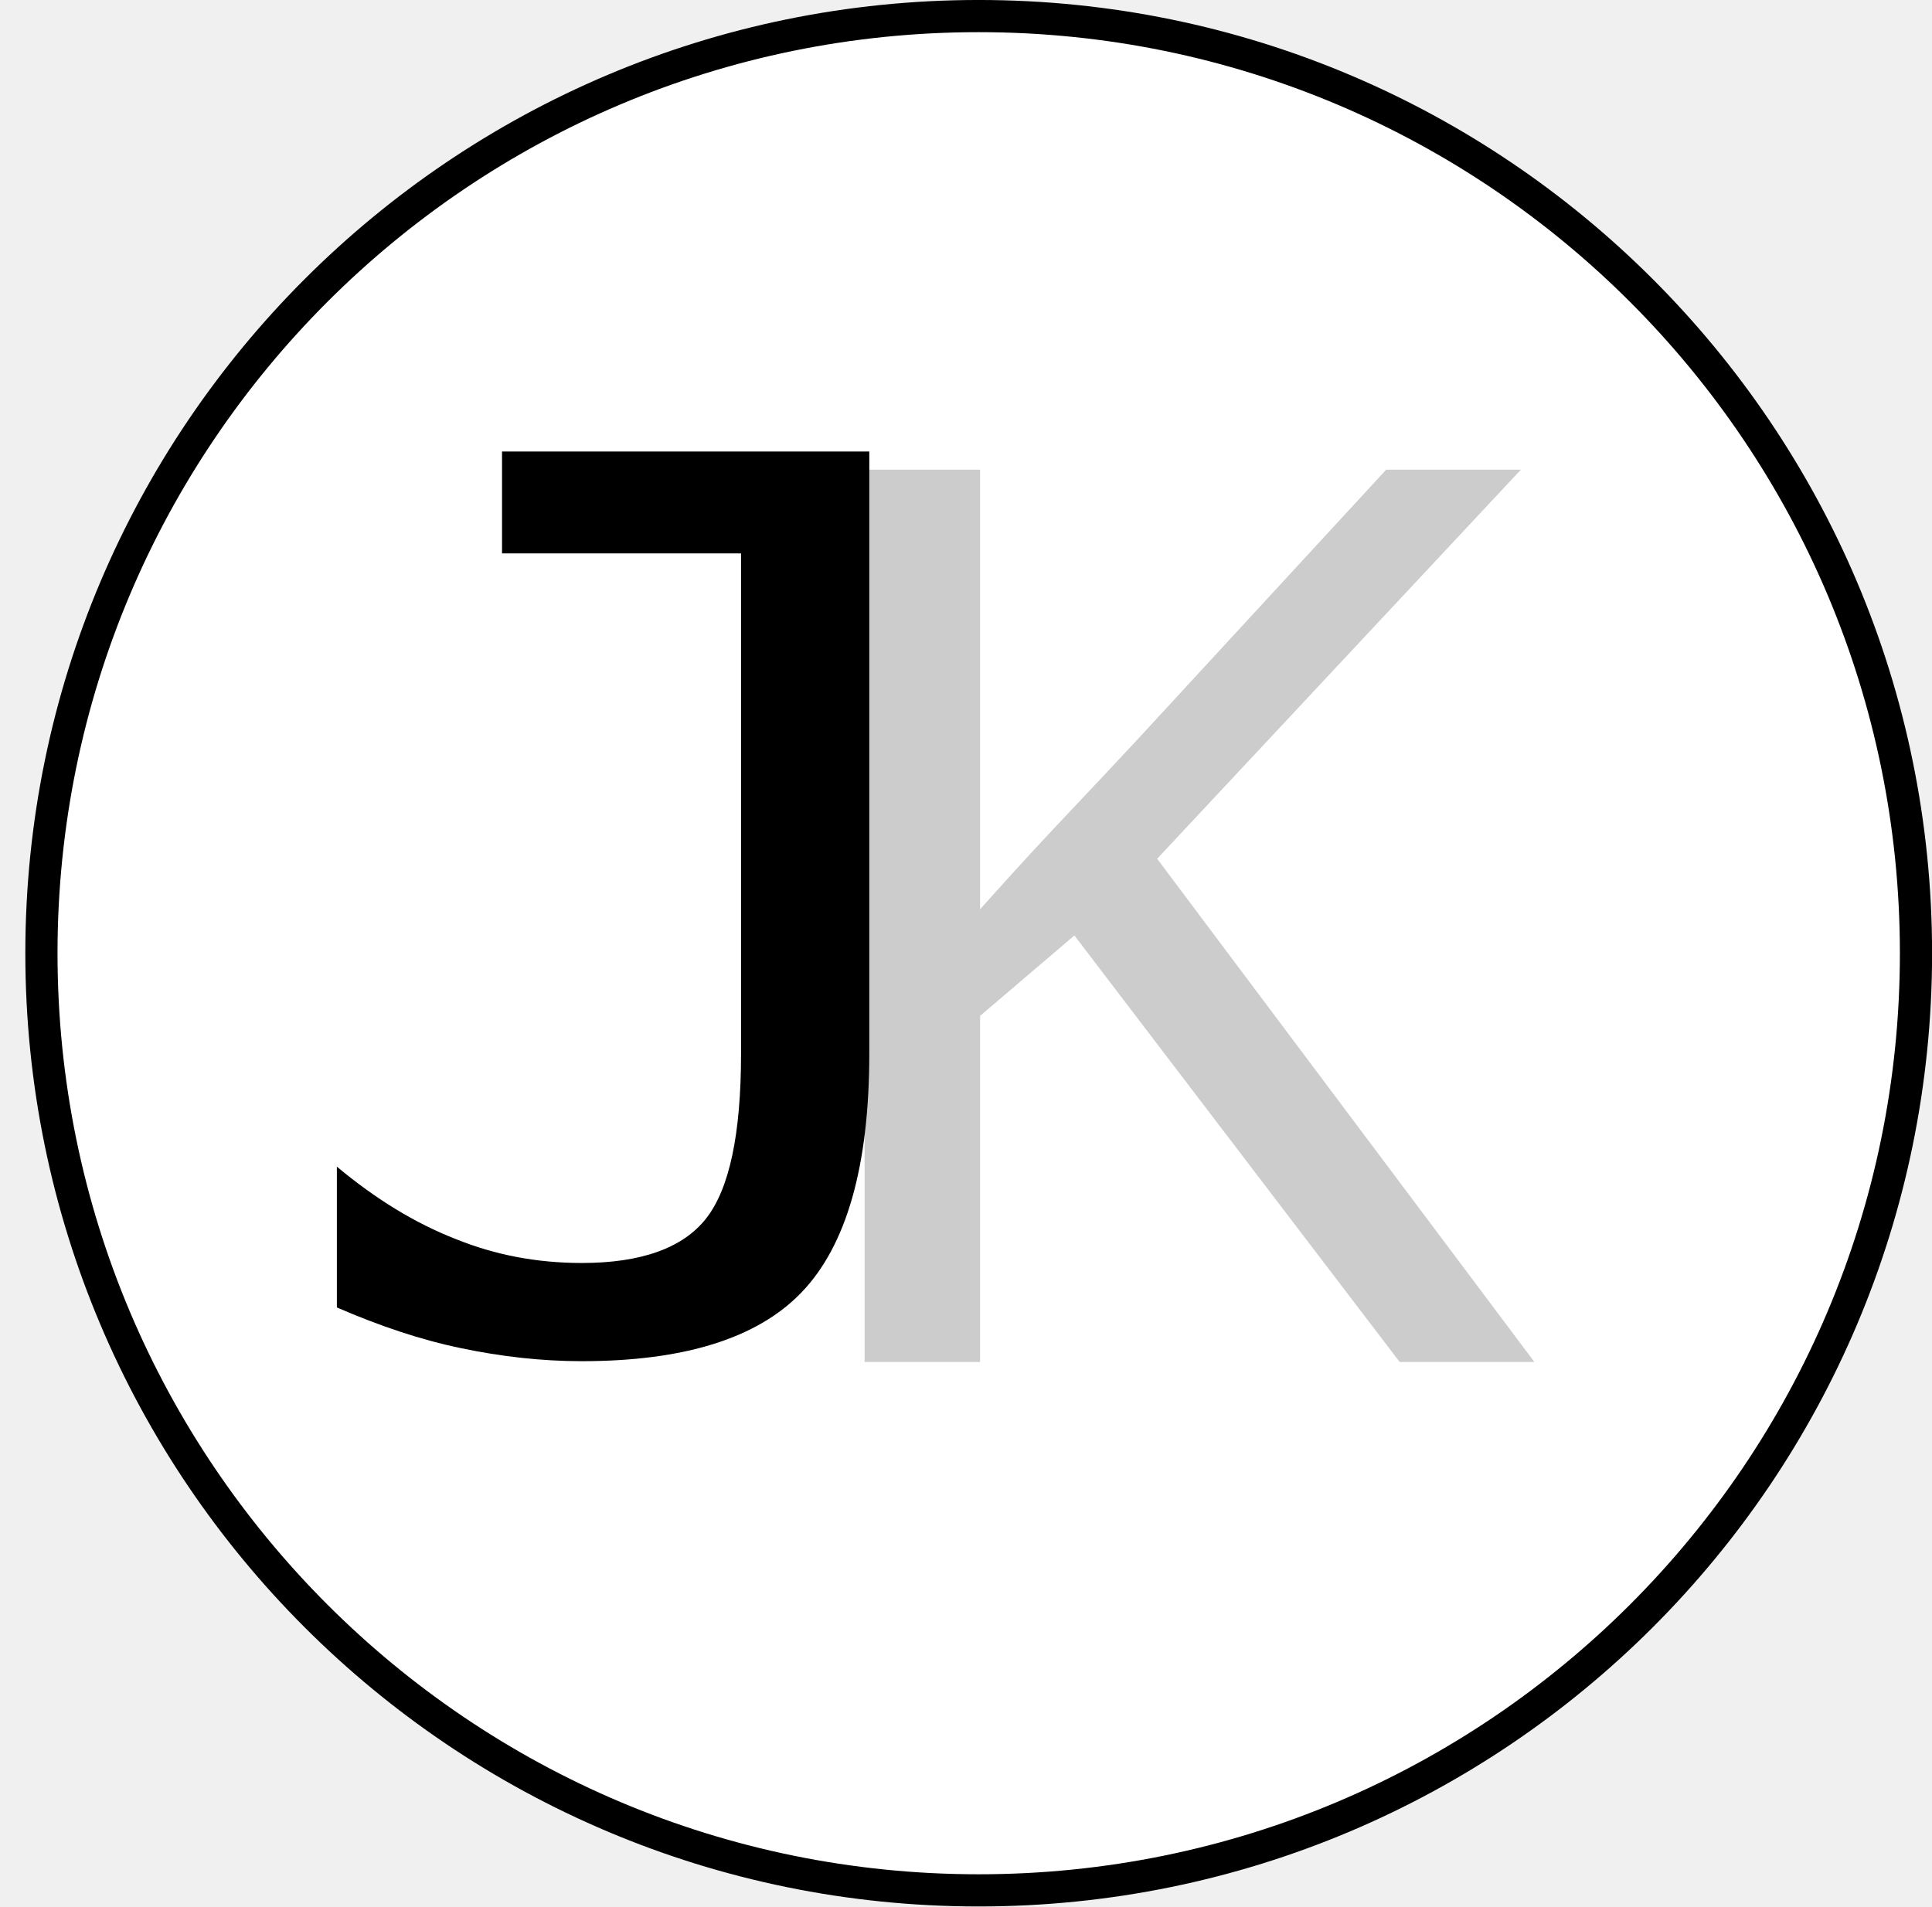
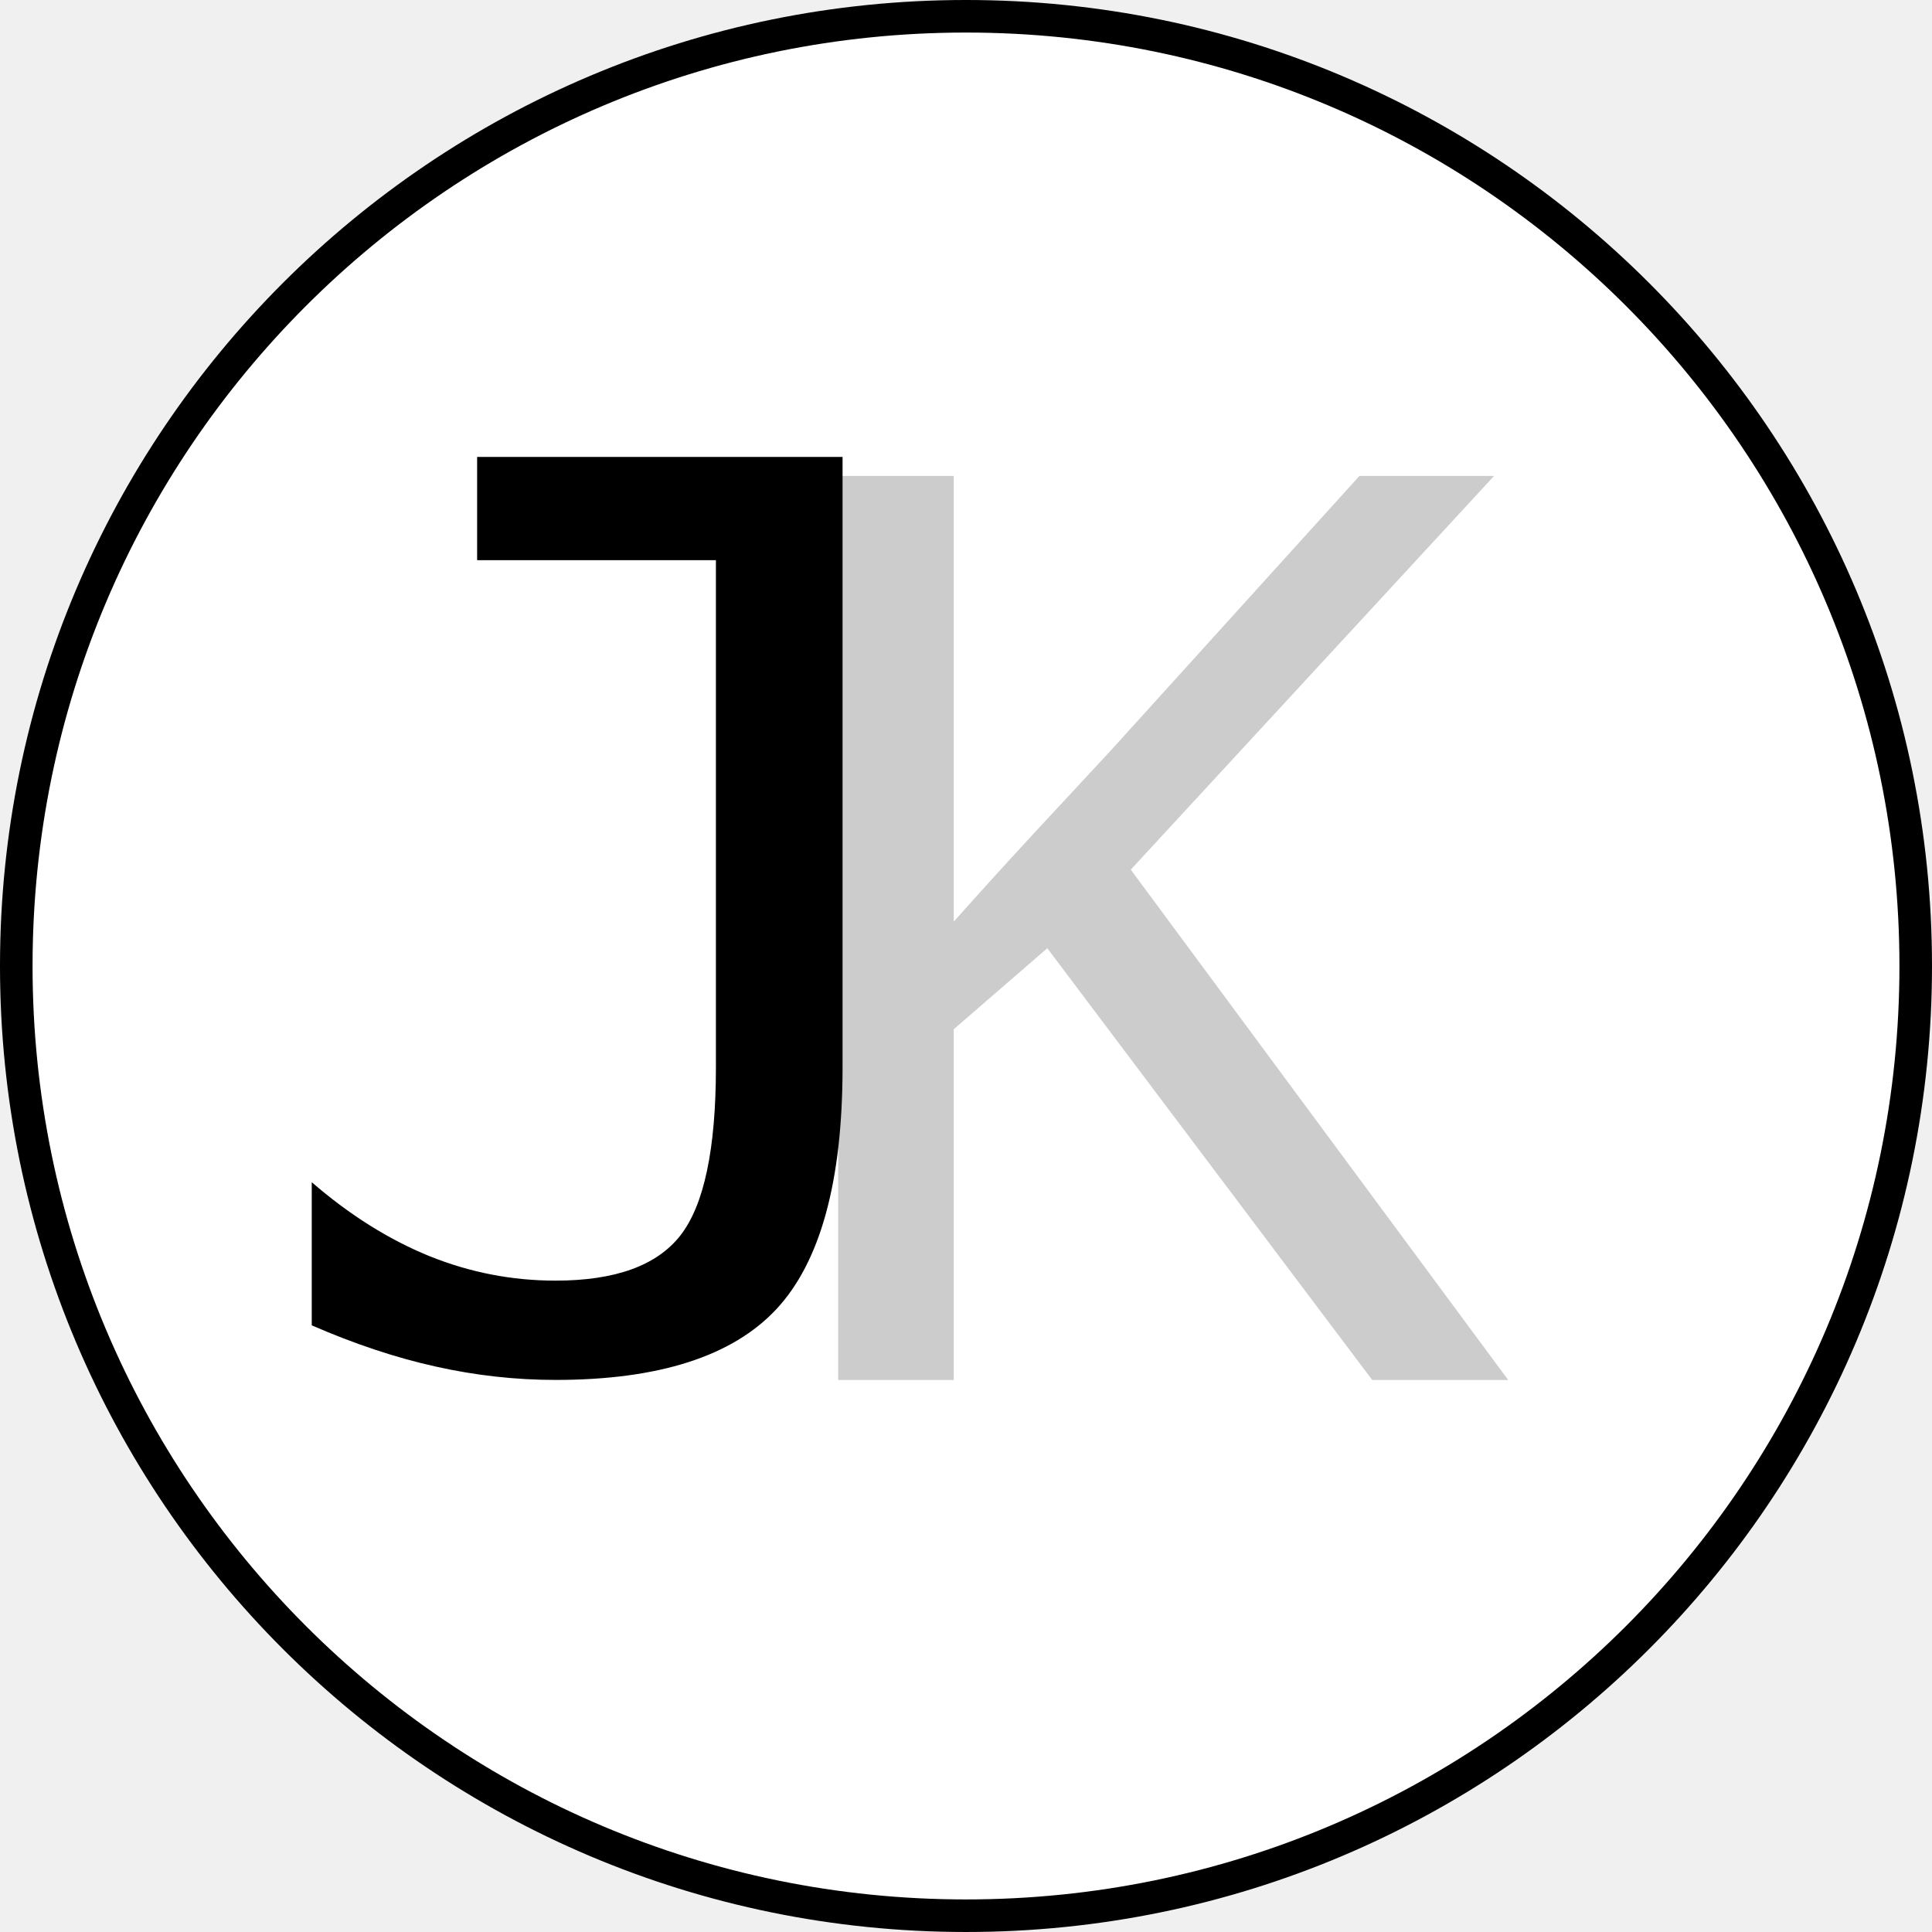
- <svg xmlns="http://www.w3.org/2000/svg" xmlns:ns1="http://www.openswatchbook.org/uri/2009/osb" xmlns:xlink="http://www.w3.org/1999/xlink" width="15.909mm" height="15.701mm" viewBox="0 0 15.909 15.701" version="1.1" id="svg8">
+ <svg xmlns="http://www.w3.org/2000/svg" xmlns:ns1="http://www.openswatchbook.org/uri/2009/osb" xmlns:xlink="http://www.w3.org/1999/xlink" width="135.467mm" height="135.467mm" viewBox="0 0 135.467 135.467" version="1.1" id="svg8">
  <defs id="defs2">
    <linearGradient id="linearGradient4629" ns1:paint="solid">
      <stop style="stop-color:#000000;stop-opacity:1;" offset="0" id="stop4627" />
    </linearGradient>
    <linearGradient id="linearGradient4621" ns1:paint="solid">
      <stop style="stop-color:#000000;stop-opacity:1;" offset="0" id="stop4619" />
    </linearGradient>
    <linearGradient id="linearGradient4601" ns1:paint="solid">
      <stop style="stop-color:#b9b9b9;stop-opacity:1;" offset="0" id="stop4599" />
    </linearGradient>
-     <linearGradient xlink:href="#linearGradient4629" id="linearGradient4631" x1="70.088" y1="119.537" x2="85.525" y2="119.537" gradientUnits="userSpaceOnUse" gradientTransform="translate(-0.454014,-1.901184)" />
+     <linearGradient xlink:href="#linearGradient4629" id="linearGradient4631" x1="70.088" y1="119.537" x2="85.525" y2="119.537" gradientUnits="userSpaceOnUse" gradientTransform="matrix(8.627868,0,0,8.627868,-532.4143,-973.5986)" />
  </defs>
-   <g id="layer1" transform="translate(-69.29388,-109.7856)">
-     <circle style="fill:#ffffff;fill-opacity:1;stroke:url(#linearGradient4631);stroke-width:0.265" id="path4625" cx="77.353" cy="117.636" r="7.718" />
+   <g id="layer1" transform="translate(-71.15771,9.980049)">
+     <circle style="fill:#ffffff;fill-opacity:1;stroke:url(#linearGradient4631);stroke-width:2.283" id="path4625" cx="138.891" cy="57.753" r="66.592" />
  </g>
-   <g id="layer2" transform="translate(-69.29388,-109.7856)">
-     <flowRoot xml:space="preserve" id="flowRoot3714" style="font-style:normal;font-weight:normal;font-size:40px;line-height:1.25;font-family:sans-serif;letter-spacing:0px;word-spacing:0px;fill:#000000;fill-opacity:1;stroke:none">
-       <flowRegion id="flowRegion3716">
-         <rect id="rect3718" width="231.429" height="171.429" x="182.857" y="353.948" />
-       </flowRegion>
-       <flowPara id="flowPara3720" />
-     </flowRoot>
-     <ellipse style="fill:none;fill-opacity:1;stroke-width:0.265" id="path4613" cx="76.686" cy="116.416" rx="7.392" ry="6.072" />
-     <text xml:space="preserve" style="font-style:normal;font-variant:normal;font-weight:normal;font-stretch:normal;font-size:10.435px;line-height:1.25;font-family:sans-serif;-inkscape-font-specification:'sans-serif, Normal';font-variant-ligatures:normal;font-variant-caps:normal;font-variant-numeric:normal;font-feature-settings:normal;text-align:start;letter-spacing:0px;word-spacing:0px;writing-mode:lr-tb;text-anchor:start;fill:#cccccc;fill-opacity:1;stroke:none;stroke-width:0.261" x="74.326" y="122.724" id="text3788" transform="scale(1.014251,0.985949)">
-       <tspan id="tspan3786" x="74.326" y="122.724" style="font-style:normal;font-variant:normal;font-weight:normal;font-stretch:normal;font-size:10.435px;font-family:sans-serif;-inkscape-font-specification:'sans-serif, Normal';font-variant-ligatures:normal;font-variant-caps:normal;font-variant-numeric:normal;font-feature-settings:normal;text-align:start;writing-mode:lr-tb;text-anchor:start;fill:#cccccc;fill-opacity:1;stroke-width:0.261">K</tspan>
+   <g id="layer2" transform="translate(-71.15771,9.980049)">
+     <text xml:space="preserve" style="font-style:normal;font-variant:normal;font-weight:normal;font-stretch:normal;font-size:89.389px;line-height:1.25;font-family:sans-serif;-inkscape-font-specification:'sans-serif, Normal';font-variant-ligatures:normal;font-variant-caps:normal;font-variant-numeric:normal;font-feature-settings:normal;text-align:start;letter-spacing:0px;word-spacing:0px;writing-mode:lr-tb;text-anchor:start;fill:#cccccc;fill-opacity:1;stroke:none;stroke-width:2.235" x="120.362" y="87.381" id="text3788" transform="scale(1.006928,0.9931193)">
+       <tspan id="tspan3786" x="120.362" y="87.381" style="font-style:normal;font-variant:normal;font-weight:normal;font-stretch:normal;font-size:89.389px;font-family:sans-serif;-inkscape-font-specification:'sans-serif, Normal';font-variant-ligatures:normal;font-variant-caps:normal;font-variant-numeric:normal;font-feature-settings:normal;text-align:start;writing-mode:lr-tb;text-anchor:start;fill:#cccccc;fill-opacity:1;stroke-width:2.235">K</tspan>
    </text>
-     <text xml:space="preserve" style="font-style:normal;font-variant:normal;font-weight:normal;font-stretch:normal;font-size:10.335px;line-height:1.25;font-family:'Bitstream Vera Sans Mono';-inkscape-font-specification:'Bitstream Vera Sans Mono, Normal';font-variant-ligatures:normal;font-variant-caps:normal;font-variant-numeric:normal;font-feature-settings:normal;text-align:start;letter-spacing:0px;word-spacing:0px;writing-mode:lr-tb;text-anchor:start;fill:#000000;fill-opacity:1;stroke:none;stroke-width:0.258" x="69.828" y="123.764" id="text3784" transform="scale(1.024054,0.9765108)">
-       <tspan id="tspan3782" x="69.828" y="123.764" style="font-style:normal;font-variant:normal;font-weight:normal;font-stretch:normal;font-size:10.335px;font-family:'Bitstream Vera Sans Mono';-inkscape-font-specification:'Bitstream Vera Sans Mono, Normal';font-variant-ligatures:normal;font-variant-caps:normal;font-variant-numeric:normal;font-feature-settings:normal;text-align:start;writing-mode:lr-tb;text-anchor:start;stroke-width:0.258">J</tspan>
+     <text xml:space="preserve" style="font-style:normal;font-variant:normal;font-weight:normal;font-stretch:normal;font-size:88.534px;line-height:1.25;font-family:'Bitstream Vera Sans Mono';-inkscape-font-specification:'Bitstream Vera Sans Mono, Normal';font-variant-ligatures:normal;font-variant-caps:normal;font-variant-numeric:normal;font-feature-settings:normal;text-align:start;letter-spacing:0px;word-spacing:0px;writing-mode:lr-tb;text-anchor:start;fill:#000000;fill-opacity:1;stroke:none;stroke-width:2.213" x="86.773" y="86.972" id="text3784" transform="scale(1.016661,0.9836124)">
+       <tspan id="tspan3782" x="86.773" y="86.972" style="font-style:normal;font-variant:normal;font-weight:normal;font-stretch:normal;font-size:88.534px;font-family:'Bitstream Vera Sans Mono';-inkscape-font-specification:'Bitstream Vera Sans Mono, Normal';font-variant-ligatures:normal;font-variant-caps:normal;font-variant-numeric:normal;font-feature-settings:normal;text-align:start;writing-mode:lr-tb;text-anchor:start;stroke-width:2.213">J</tspan>
    </text>
  </g>
</svg>
